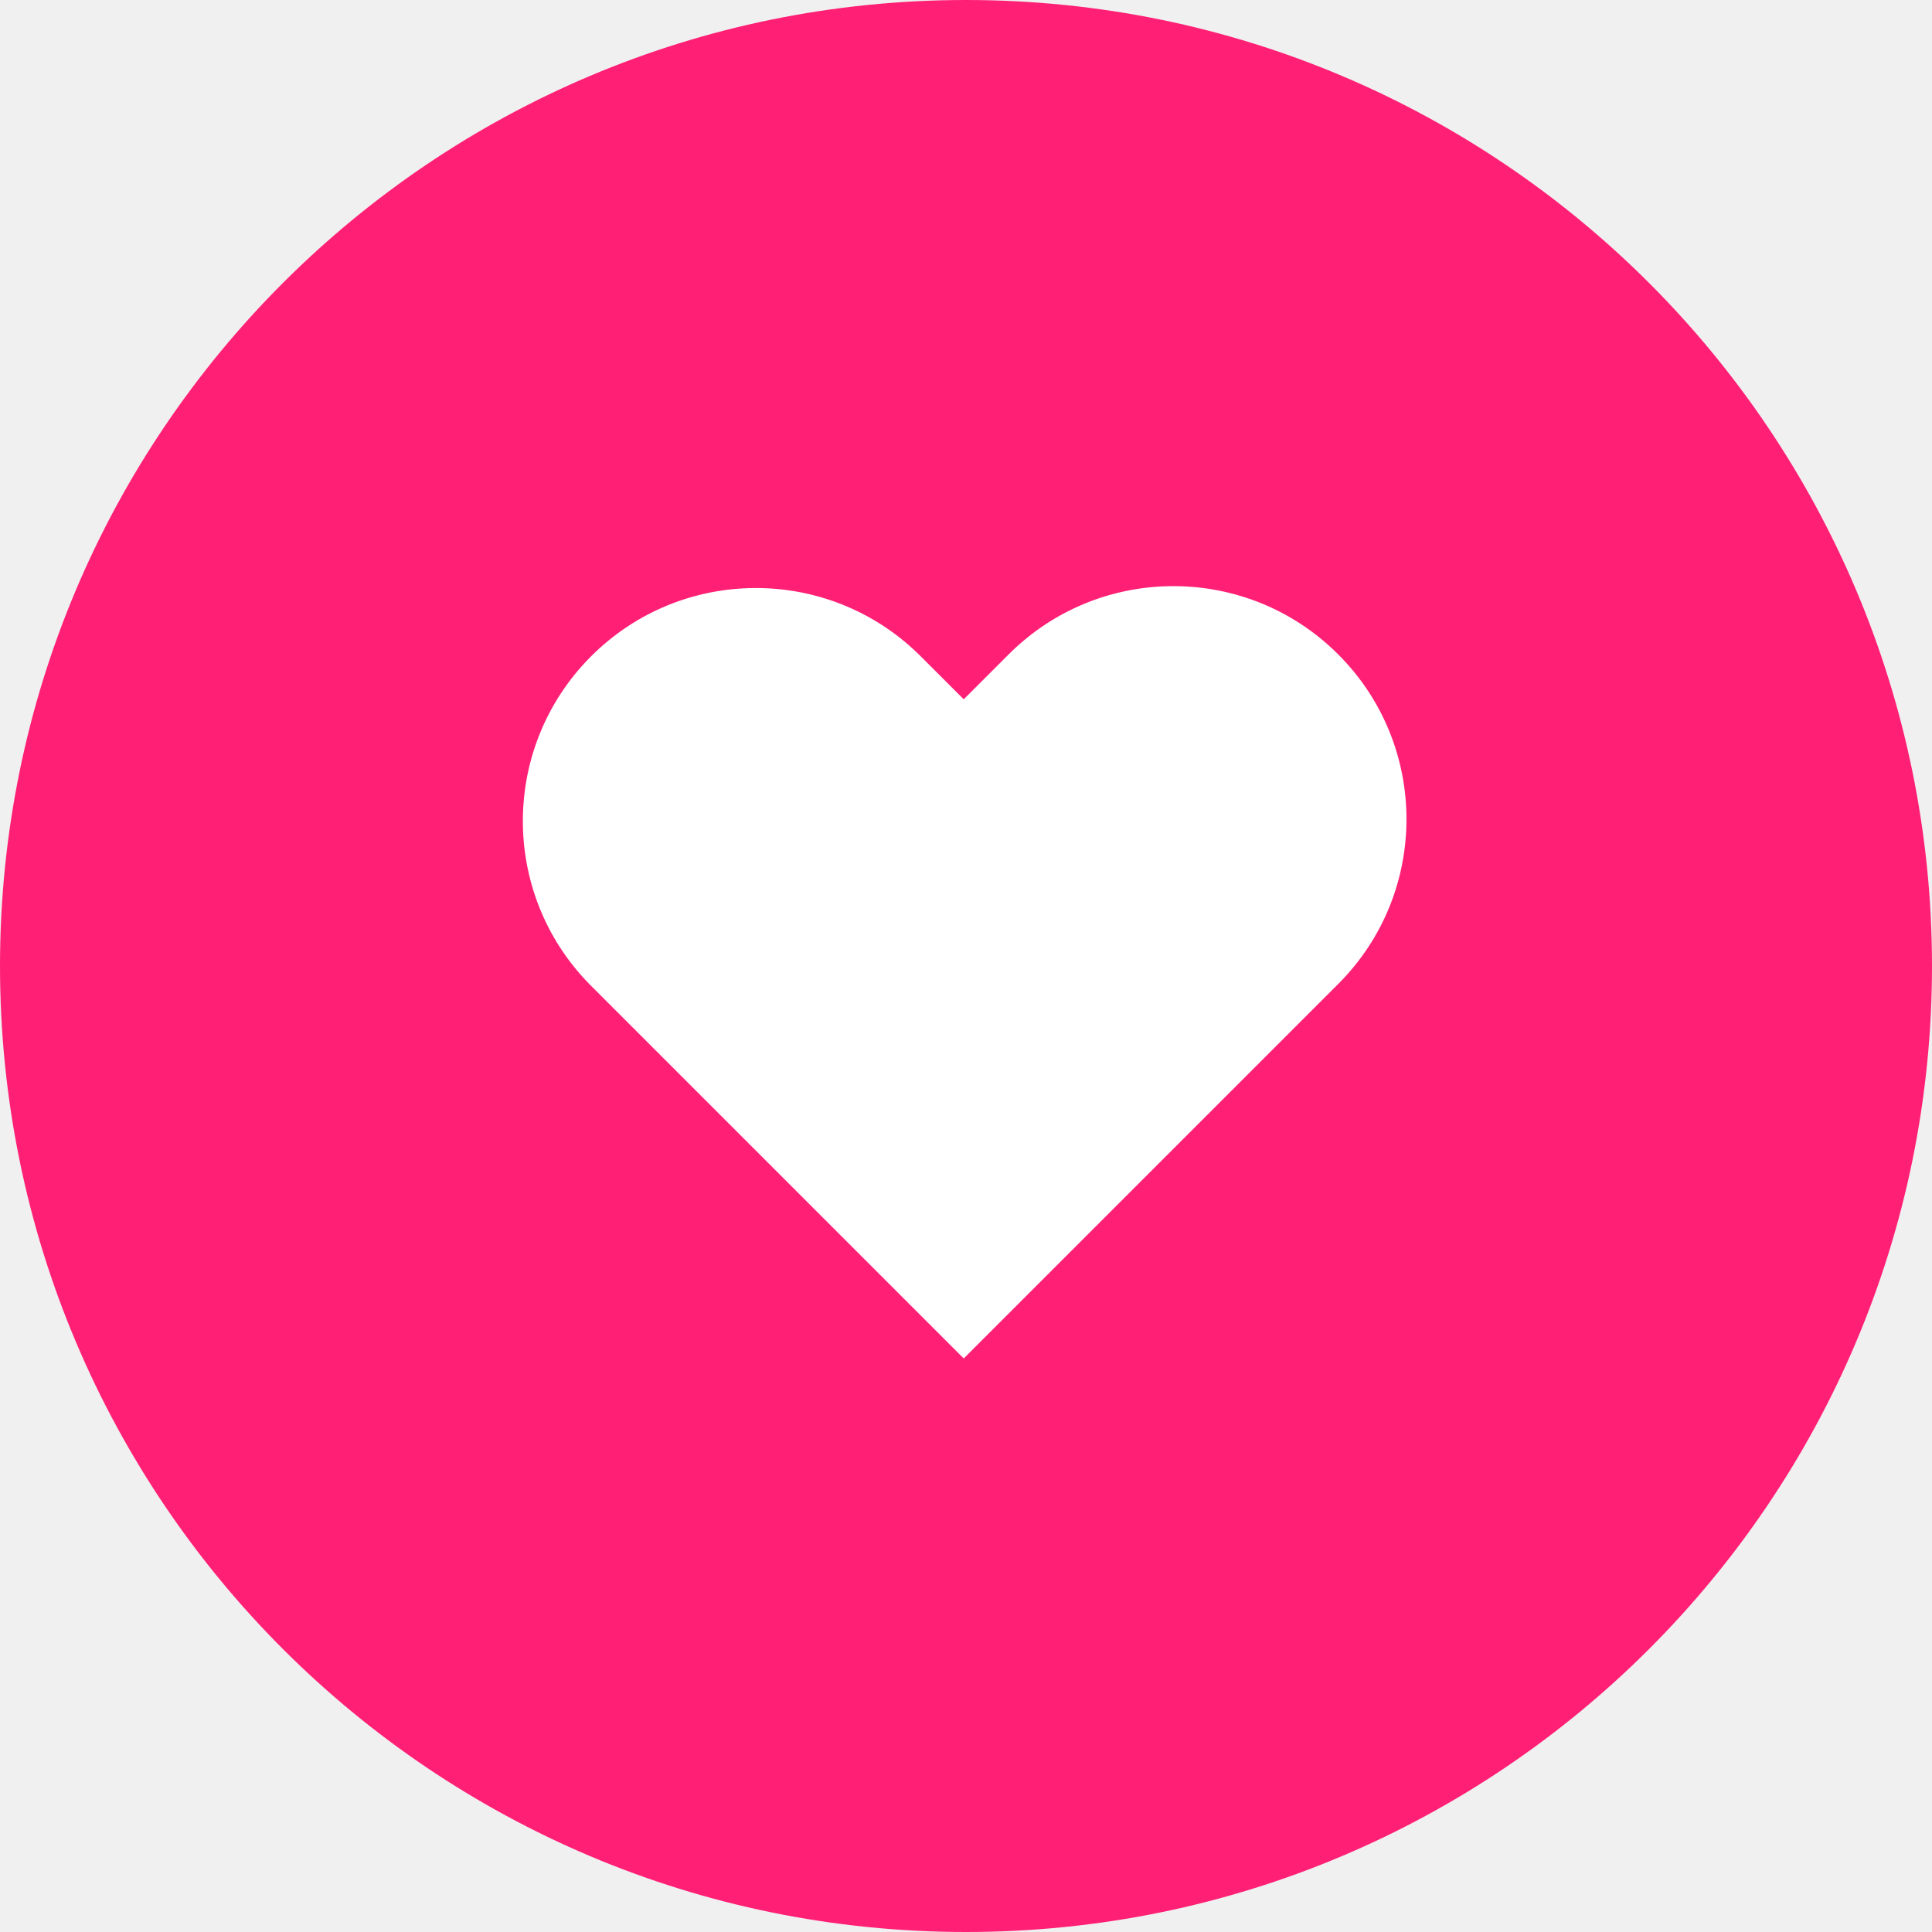
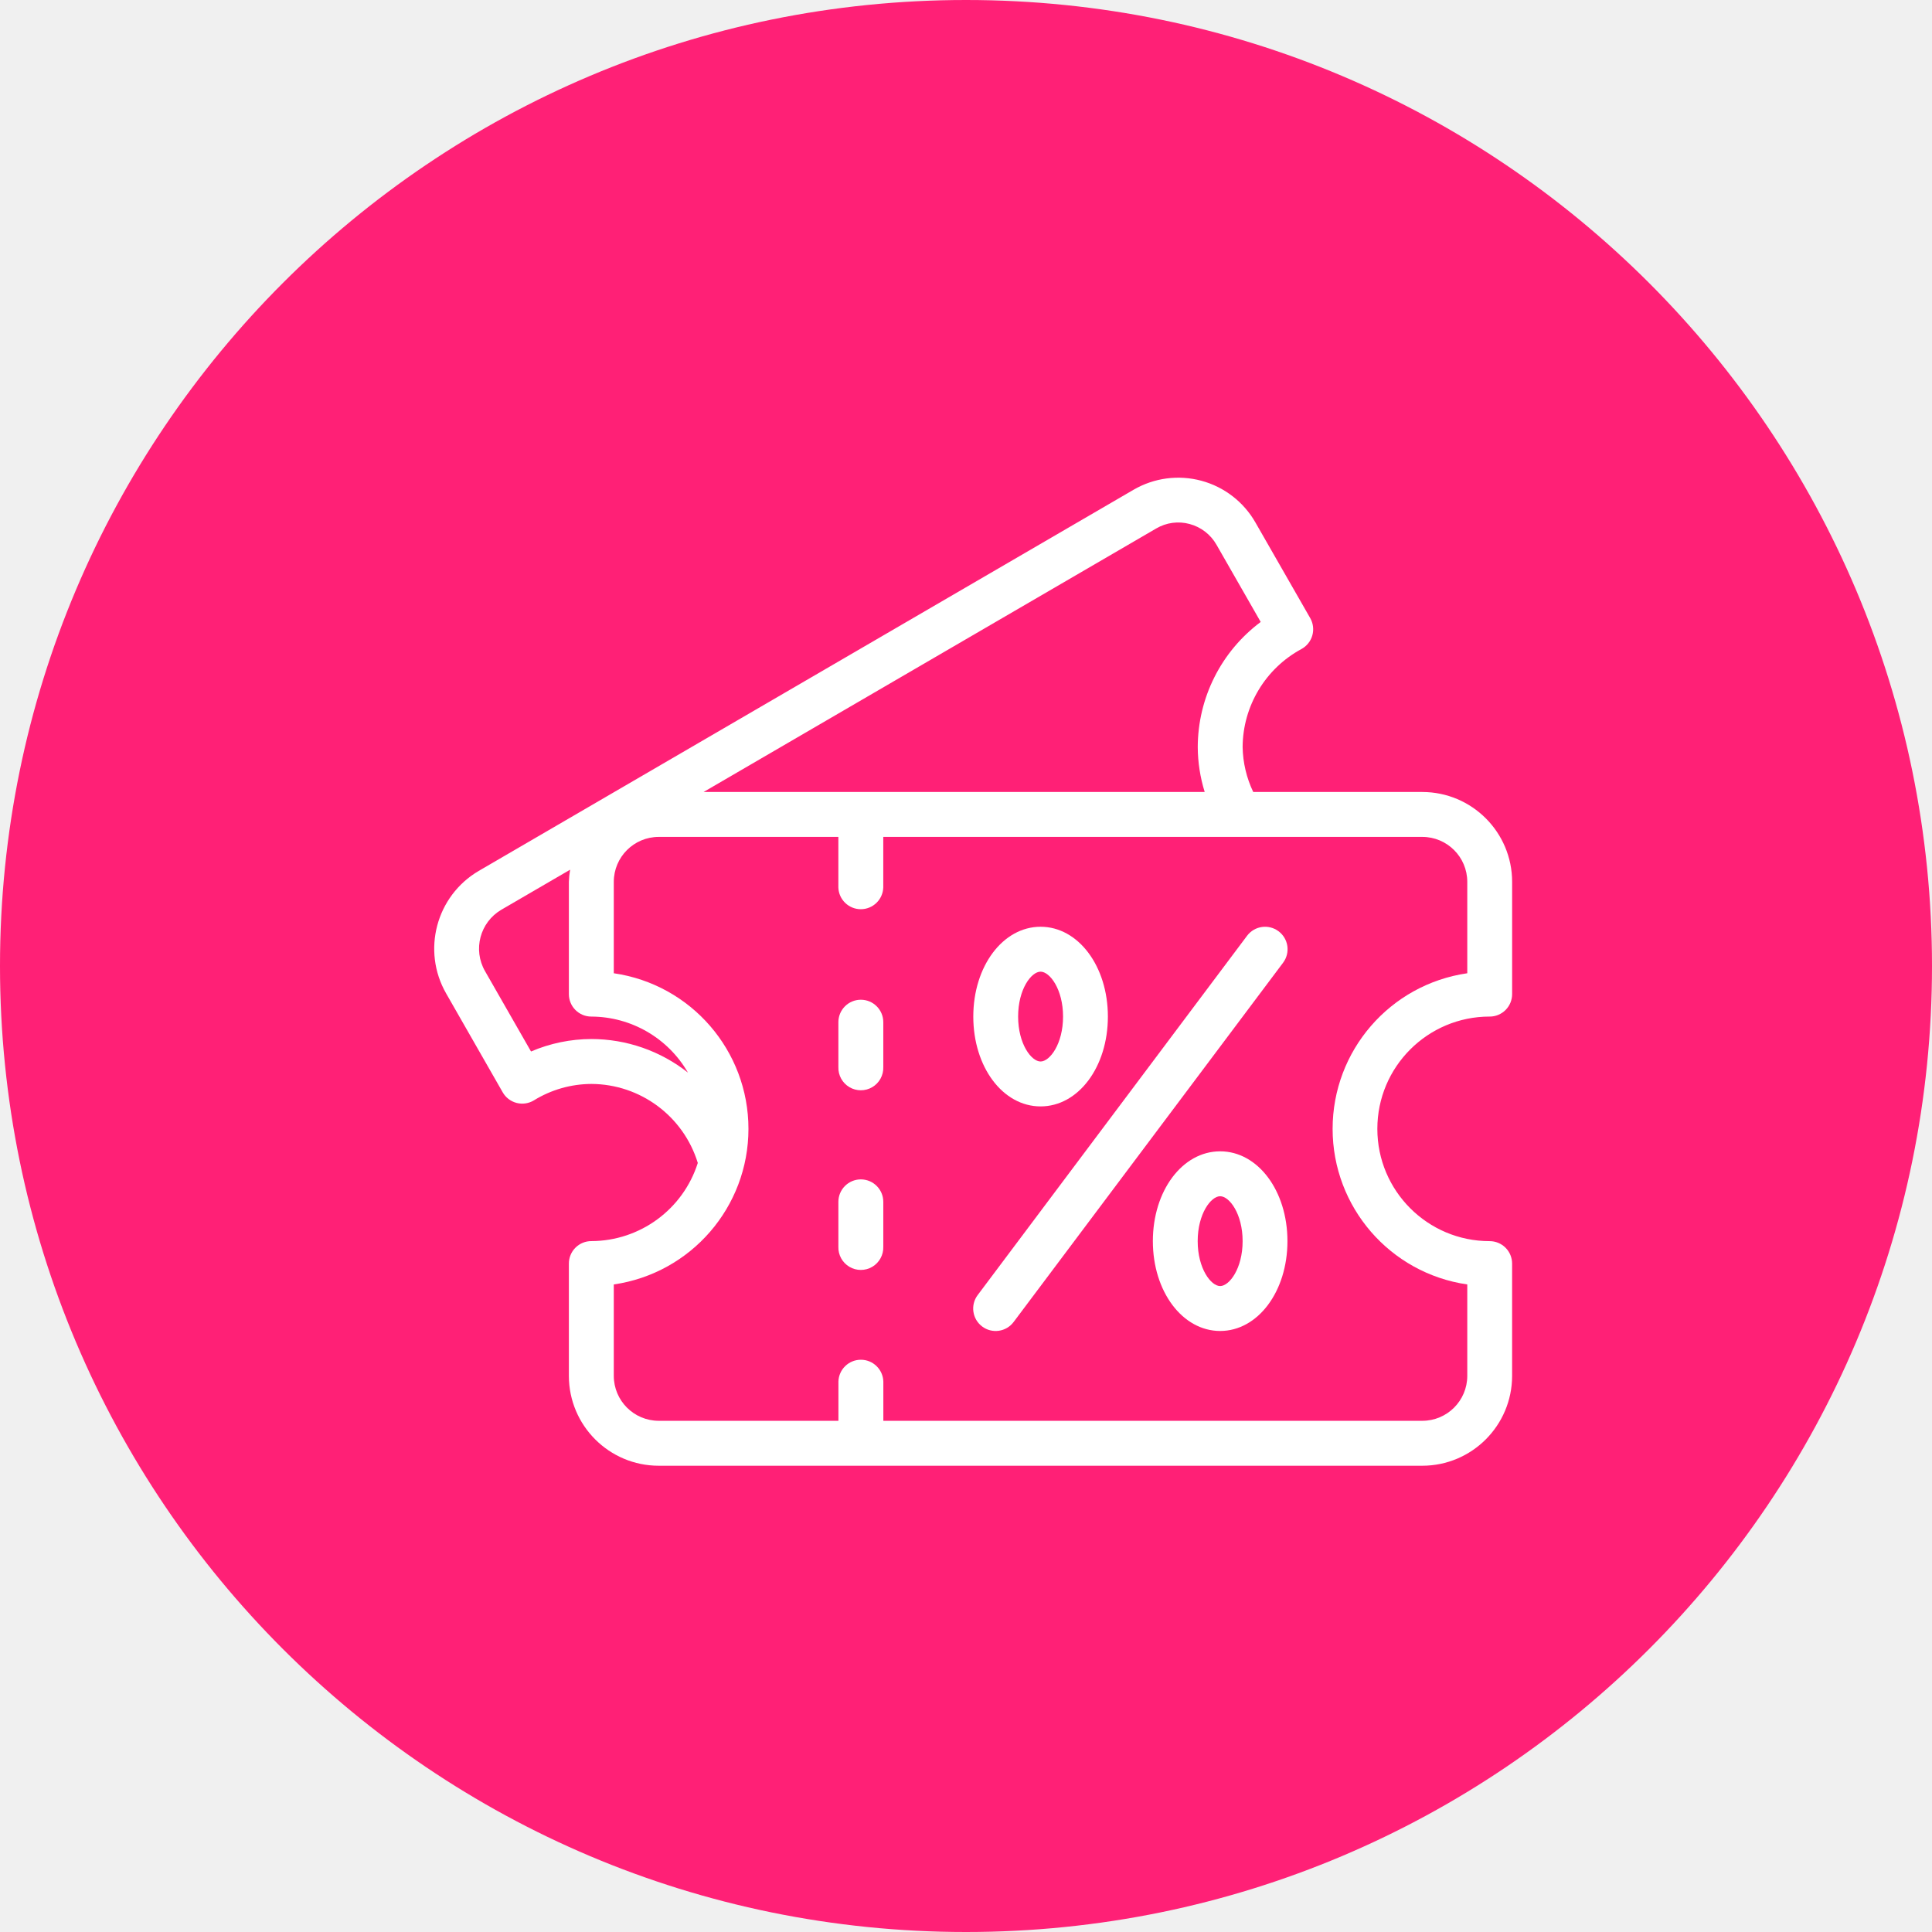
<svg xmlns="http://www.w3.org/2000/svg" width="89" height="89" viewBox="0 0 89 89">
-   <g transform="translate(-112.5 -196.5)">
-     <circle cx="44.5" cy="44.5" r="44.5" transform="translate(112.5 196.5)" fill="#ff2076" />
-     <path d="M39.195,6.144a10.733,10.733,0,0,0-15.182,0L21.944,8.212,19.875,6.144A10.736,10.736,0,0,0,4.693,21.326l2.069,2.069L21.944,38.577,37.126,23.395l2.069-2.069a10.733,10.733,0,0,0,0-15.182Z" transform="translate(134.951 220.502)" fill="#fff" />
+   <g id="Group_50848" data-name="Group 50848" transform="translate(-143 -308)">
+     <g id="fav" transform="translate(30.5 111.5)">
+       <circle id="Ellipse_7" data-name="Ellipse 7" cx="44.5" cy="44.5" r="44.5" transform="translate(112.5 196.5)" fill="#ff2076" />
+     </g>
+     <g id="Coupons_Icon" data-name="Coupons Icon" transform="translate(162.992 308.67)">
+       <path id="Path_8477" data-name="Path 8477" d="M48.631,46.16a1.034,1.034,0,0,0,1.035-1.035V39.952a4.142,4.142,0,0,0-4.138-4.138H37.74a5.009,5.009,0,0,1-.489-2.069,5.164,5.164,0,0,1,2.714-4.519,1.037,1.037,0,0,0,.4-1.422l-2.521-4.4a4.094,4.094,0,0,0-5.617-1.513L2.059,39.451a4.154,4.154,0,0,0-1.5,5.642l2.607,4.556a1.035,1.035,0,0,0,1.433.373,5.084,5.084,0,0,1,2.654-.759,5.15,5.15,0,0,1,4.9,3.64,5.162,5.162,0,0,1-4.9,3.6A1.034,1.034,0,0,0,6.214,57.54v5.173a4.142,4.142,0,0,0,4.138,4.138H45.527a4.142,4.142,0,0,0,4.138-4.138V57.54a1.034,1.034,0,0,0-1.035-1.035,5.173,5.173,0,0,1,0-10.346ZM33.27,23.675a2,2,0,0,1,1.537-.207,2.028,2.028,0,0,1,1.243.961l2.034,3.552a7.213,7.213,0,0,0-2.9,5.764,7.114,7.114,0,0,0,.32,2.069H12.419ZM7.249,47.194a7.1,7.1,0,0,0-2.779.574l-2.118-3.7A2.08,2.08,0,0,1,3.1,41.24l3.171-1.846a4.087,4.087,0,0,0-.057.559v5.173A1.034,1.034,0,0,0,7.249,46.16a5.156,5.156,0,0,1,4.45,2.581A7.185,7.185,0,0,0,7.249,47.194ZM47.6,58.5v4.212a2.072,2.072,0,0,1-2.069,2.069H20.7v-1.81a1.035,1.035,0,0,0-2.069,0v1.81H10.352a2.072,2.072,0,0,1-2.069-2.069V58.5a7.243,7.243,0,0,0,0-14.336V39.952a2.072,2.072,0,0,1,2.069-2.069h8.276v2.328a1.035,1.035,0,0,0,2.069,0V37.883H45.527A2.072,2.072,0,0,1,47.6,39.952v4.212a7.243,7.243,0,0,0,0,14.336Z" transform="translate(0 0)" fill="#fff" />
+       <path id="Path_8478" data-name="Path 8478" d="M193.027,269.337a1.034,1.034,0,0,0-1.035,1.035v2.069a1.035,1.035,0,1,0,2.069,0v-2.069A1.034,1.034,0,0,0,193.027,269.337Z" transform="translate(-173.363 -223.953)" fill="#fff" />
+       <path id="Path_8479" data-name="Path 8479" d="M193.027,354.67a1.034,1.034,0,0,0-1.035,1.035v2.069a1.035,1.035,0,1,0,2.069,0V355.7A1.034,1.034,0,0,0,193.027,354.67Z" transform="translate(-173.363 -301.01)" fill="#fff" />
+       <path id="Path_8480" data-name="Path 8480" d="M270.059,234.89a1.036,1.036,0,0,0-1.448.207L256.2,251.65a1.034,1.034,0,1,0,1.655,1.241l12.415-16.553A1.033,1.033,0,0,0,270.059,234.89Z" transform="translate(-231.154 -192.661)" fill="#fff" />
+       <path id="Path_8481" data-name="Path 8481" d="M259.1,242.946c1.741,0,3.1-1.818,3.1-4.138s-1.363-4.138-3.1-4.138-3.1,1.818-3.1,4.138S257.355,242.946,259.1,242.946Zm0-6.207c.422,0,1.035.806,1.035,2.069s-.612,2.069-1.035,2.069-1.035-.806-1.035-2.069S258.673,236.739,259.1,236.739Z" transform="translate(-231.156 -192.648)" fill="#fff" />
+       <path id="Path_8482" data-name="Path 8482" d="M344.429,341.337c-1.741,0-3.1,1.818-3.1,4.138s1.363,4.138,3.1,4.138,3.1-1.818,3.1-4.138S346.169,341.337,344.429,341.337Zm0,6.207c-.422,0-1.035-.806-1.035-2.069s.612-2.069,1.035-2.069,1.035.806,1.035,2.069S344.851,347.544,344.429,347.544Z" transform="translate(-308.213 -288.97)" fill="#fff" />
+     </g>
  </g>
</svg>
